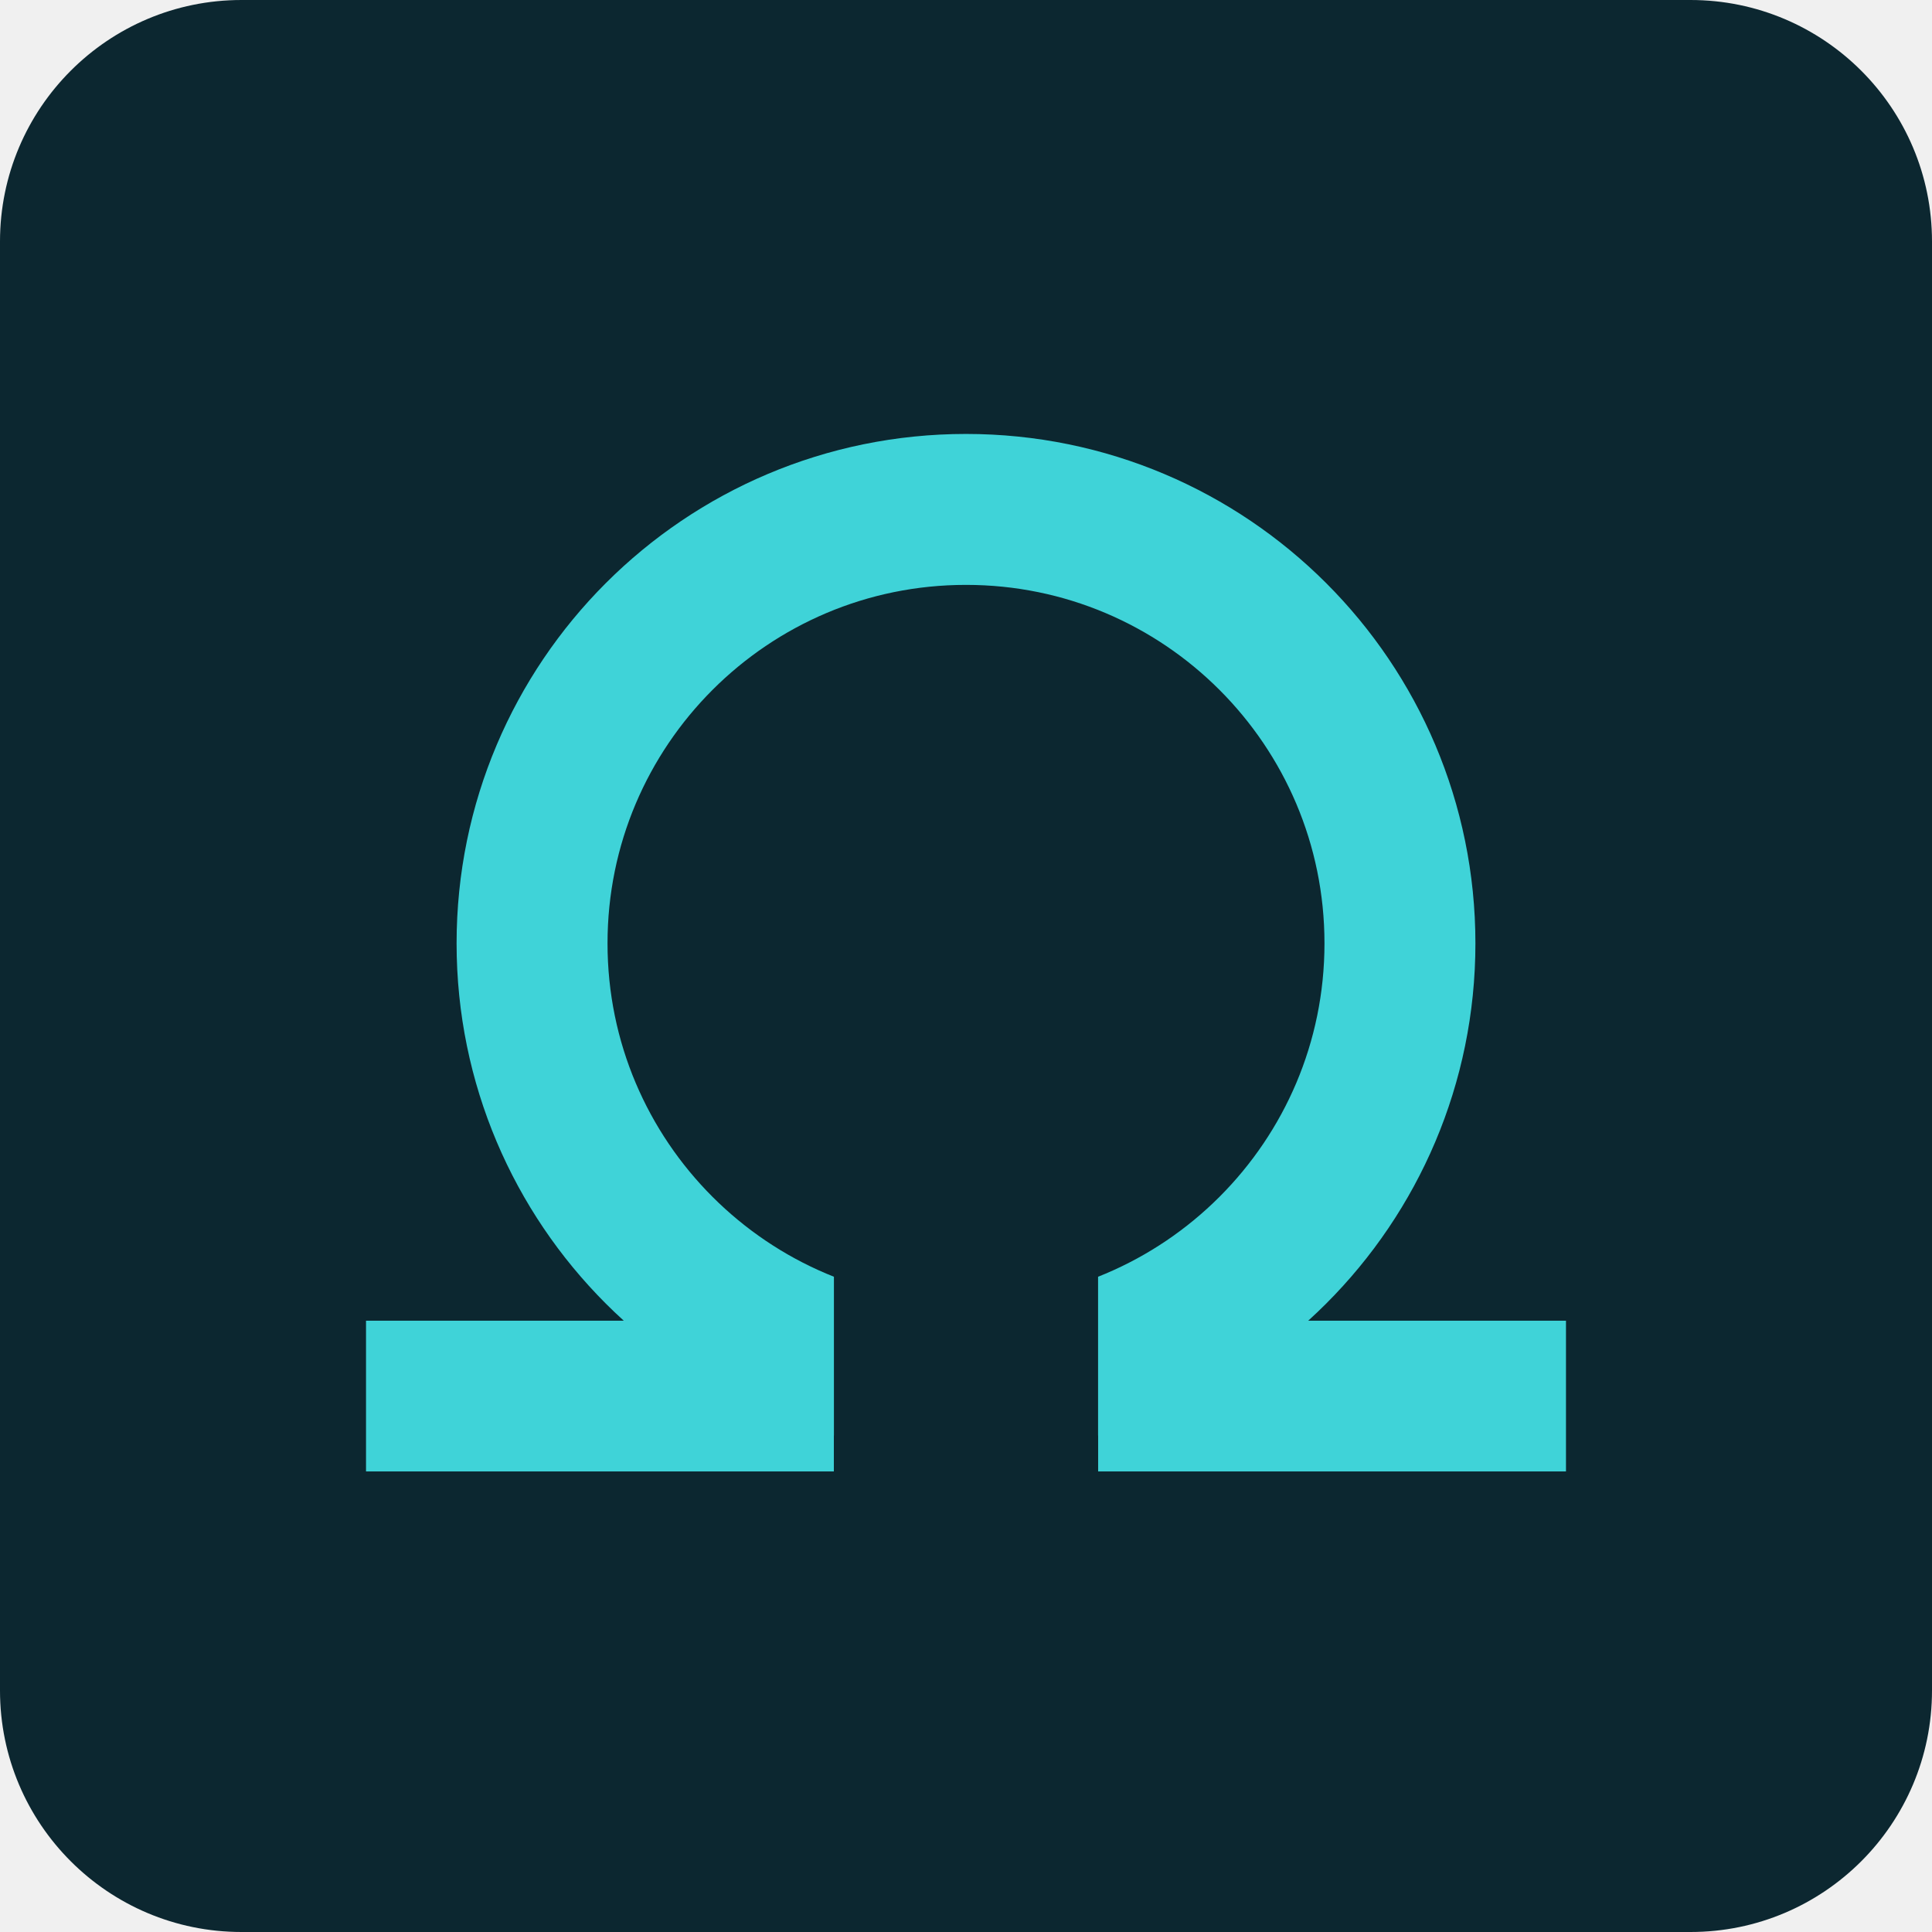
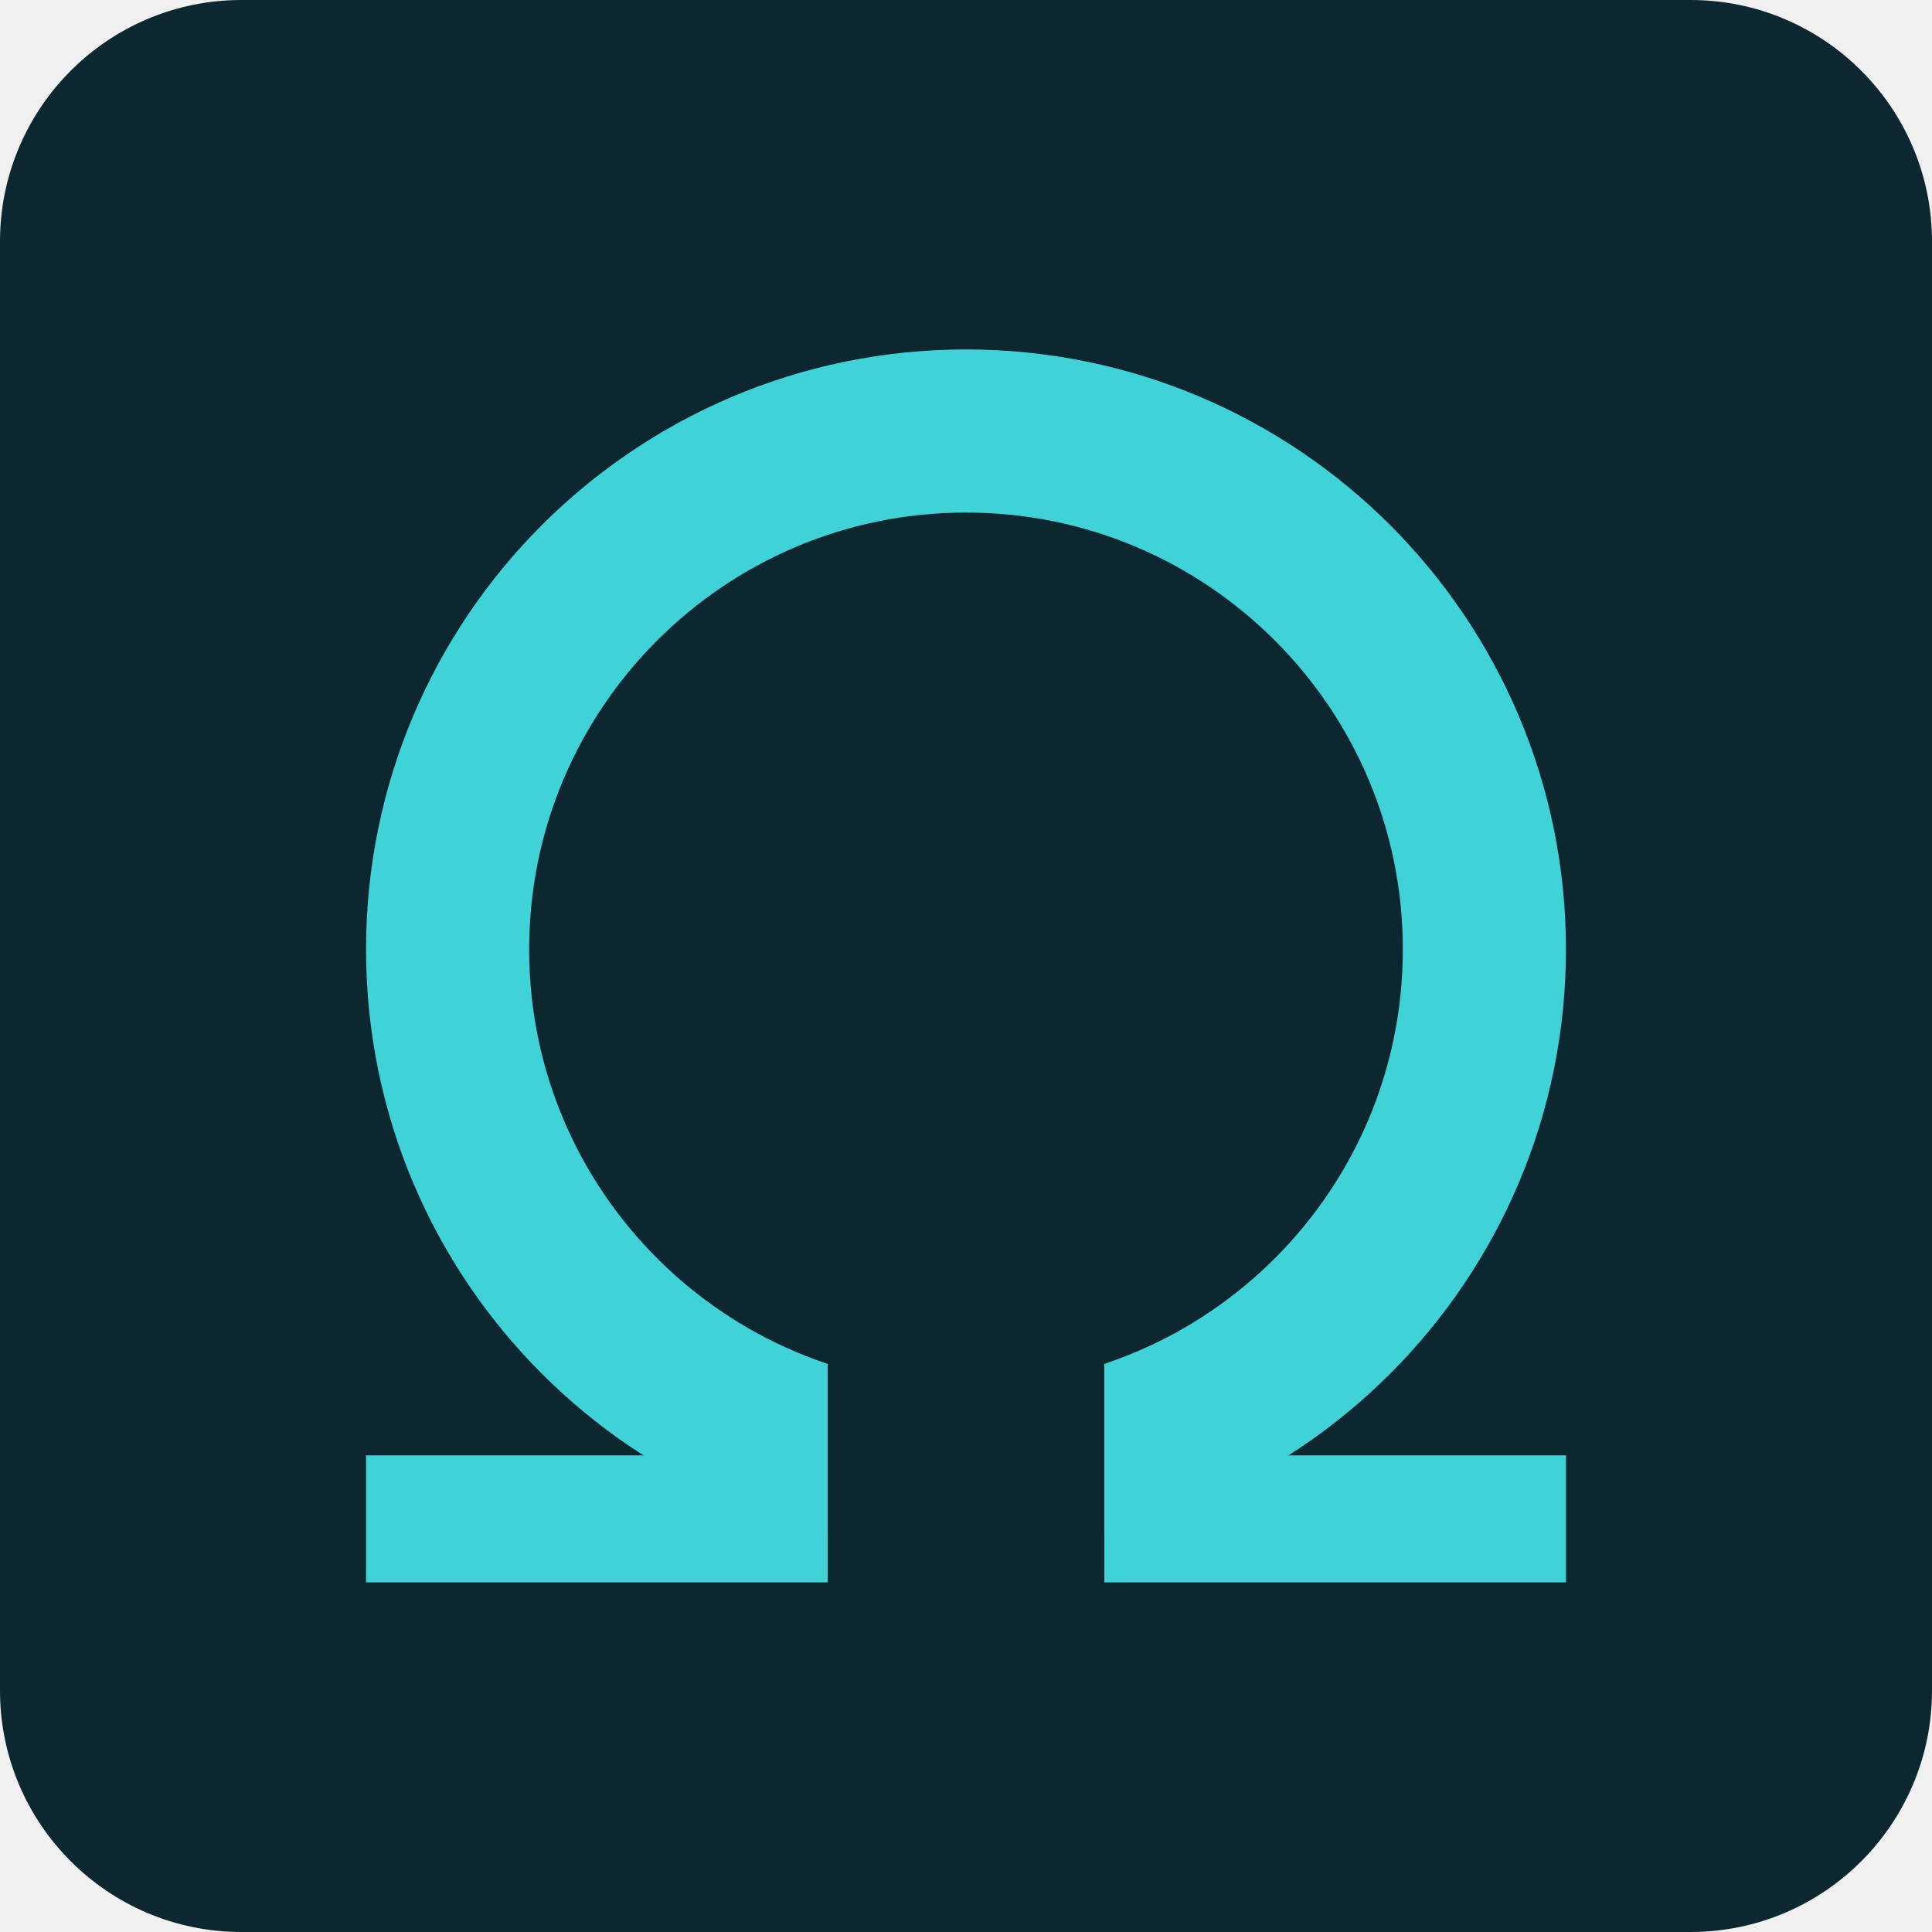
<svg xmlns="http://www.w3.org/2000/svg" viewBox="0 0 512 512">
  <defs>
    <clipPath id="c">
-       <rect x="0" y="0" width="512" height="390" />
+       <rect x="0" y="0" width="512" height="419.4" />
    </clipPath>
    <mask id="m" maskUnits="userSpaceOnUse" x="0" y="0" width="512" height="512">
      <rect width="512" height="512" fill="#fff" />
-       <rect x="221" y="250" width="70" height="262" fill="#000" />
+       <rect x="219.36" y="251.6" width="73.28" height="262" fill="#000" />
    </mask>
    <filter id="gl" x="-30%" y="-30%" width="160%" height="160%">
      <feGaussianBlur stdDeviation="11" />
    </filter>
  </defs>
  <rect width="512" height="512" rx="64" fill="#0C2730" />
  <g transform="translate(256 256) scale(1.0) translate(-256 -256)">
    <g clip-path="url(#c)" mask="url(#m)">
-       <circle cx="256" cy="250" r="115" fill="none" stroke="#3FD3D8" stroke-width="40" />
-       <rect x="97" y="350" width="124" height="40" fill="#3FD3D8" />
-       <rect x="291" y="350" width="124" height="40" fill="#3FD3D8" />
+       <circle cx="256" cy="251.6" r="137.38" fill="none" stroke="#3FD3D8" stroke-width="43.23" />
+       <rect x="97.0" y="385.69" width="122.36" height="33.71" fill="#3FD3D8" />
+       <rect x="292.64" y="385.69" width="122.36" height="33.71" fill="#3FD3D8" />
    </g>
  </g>
</svg>
